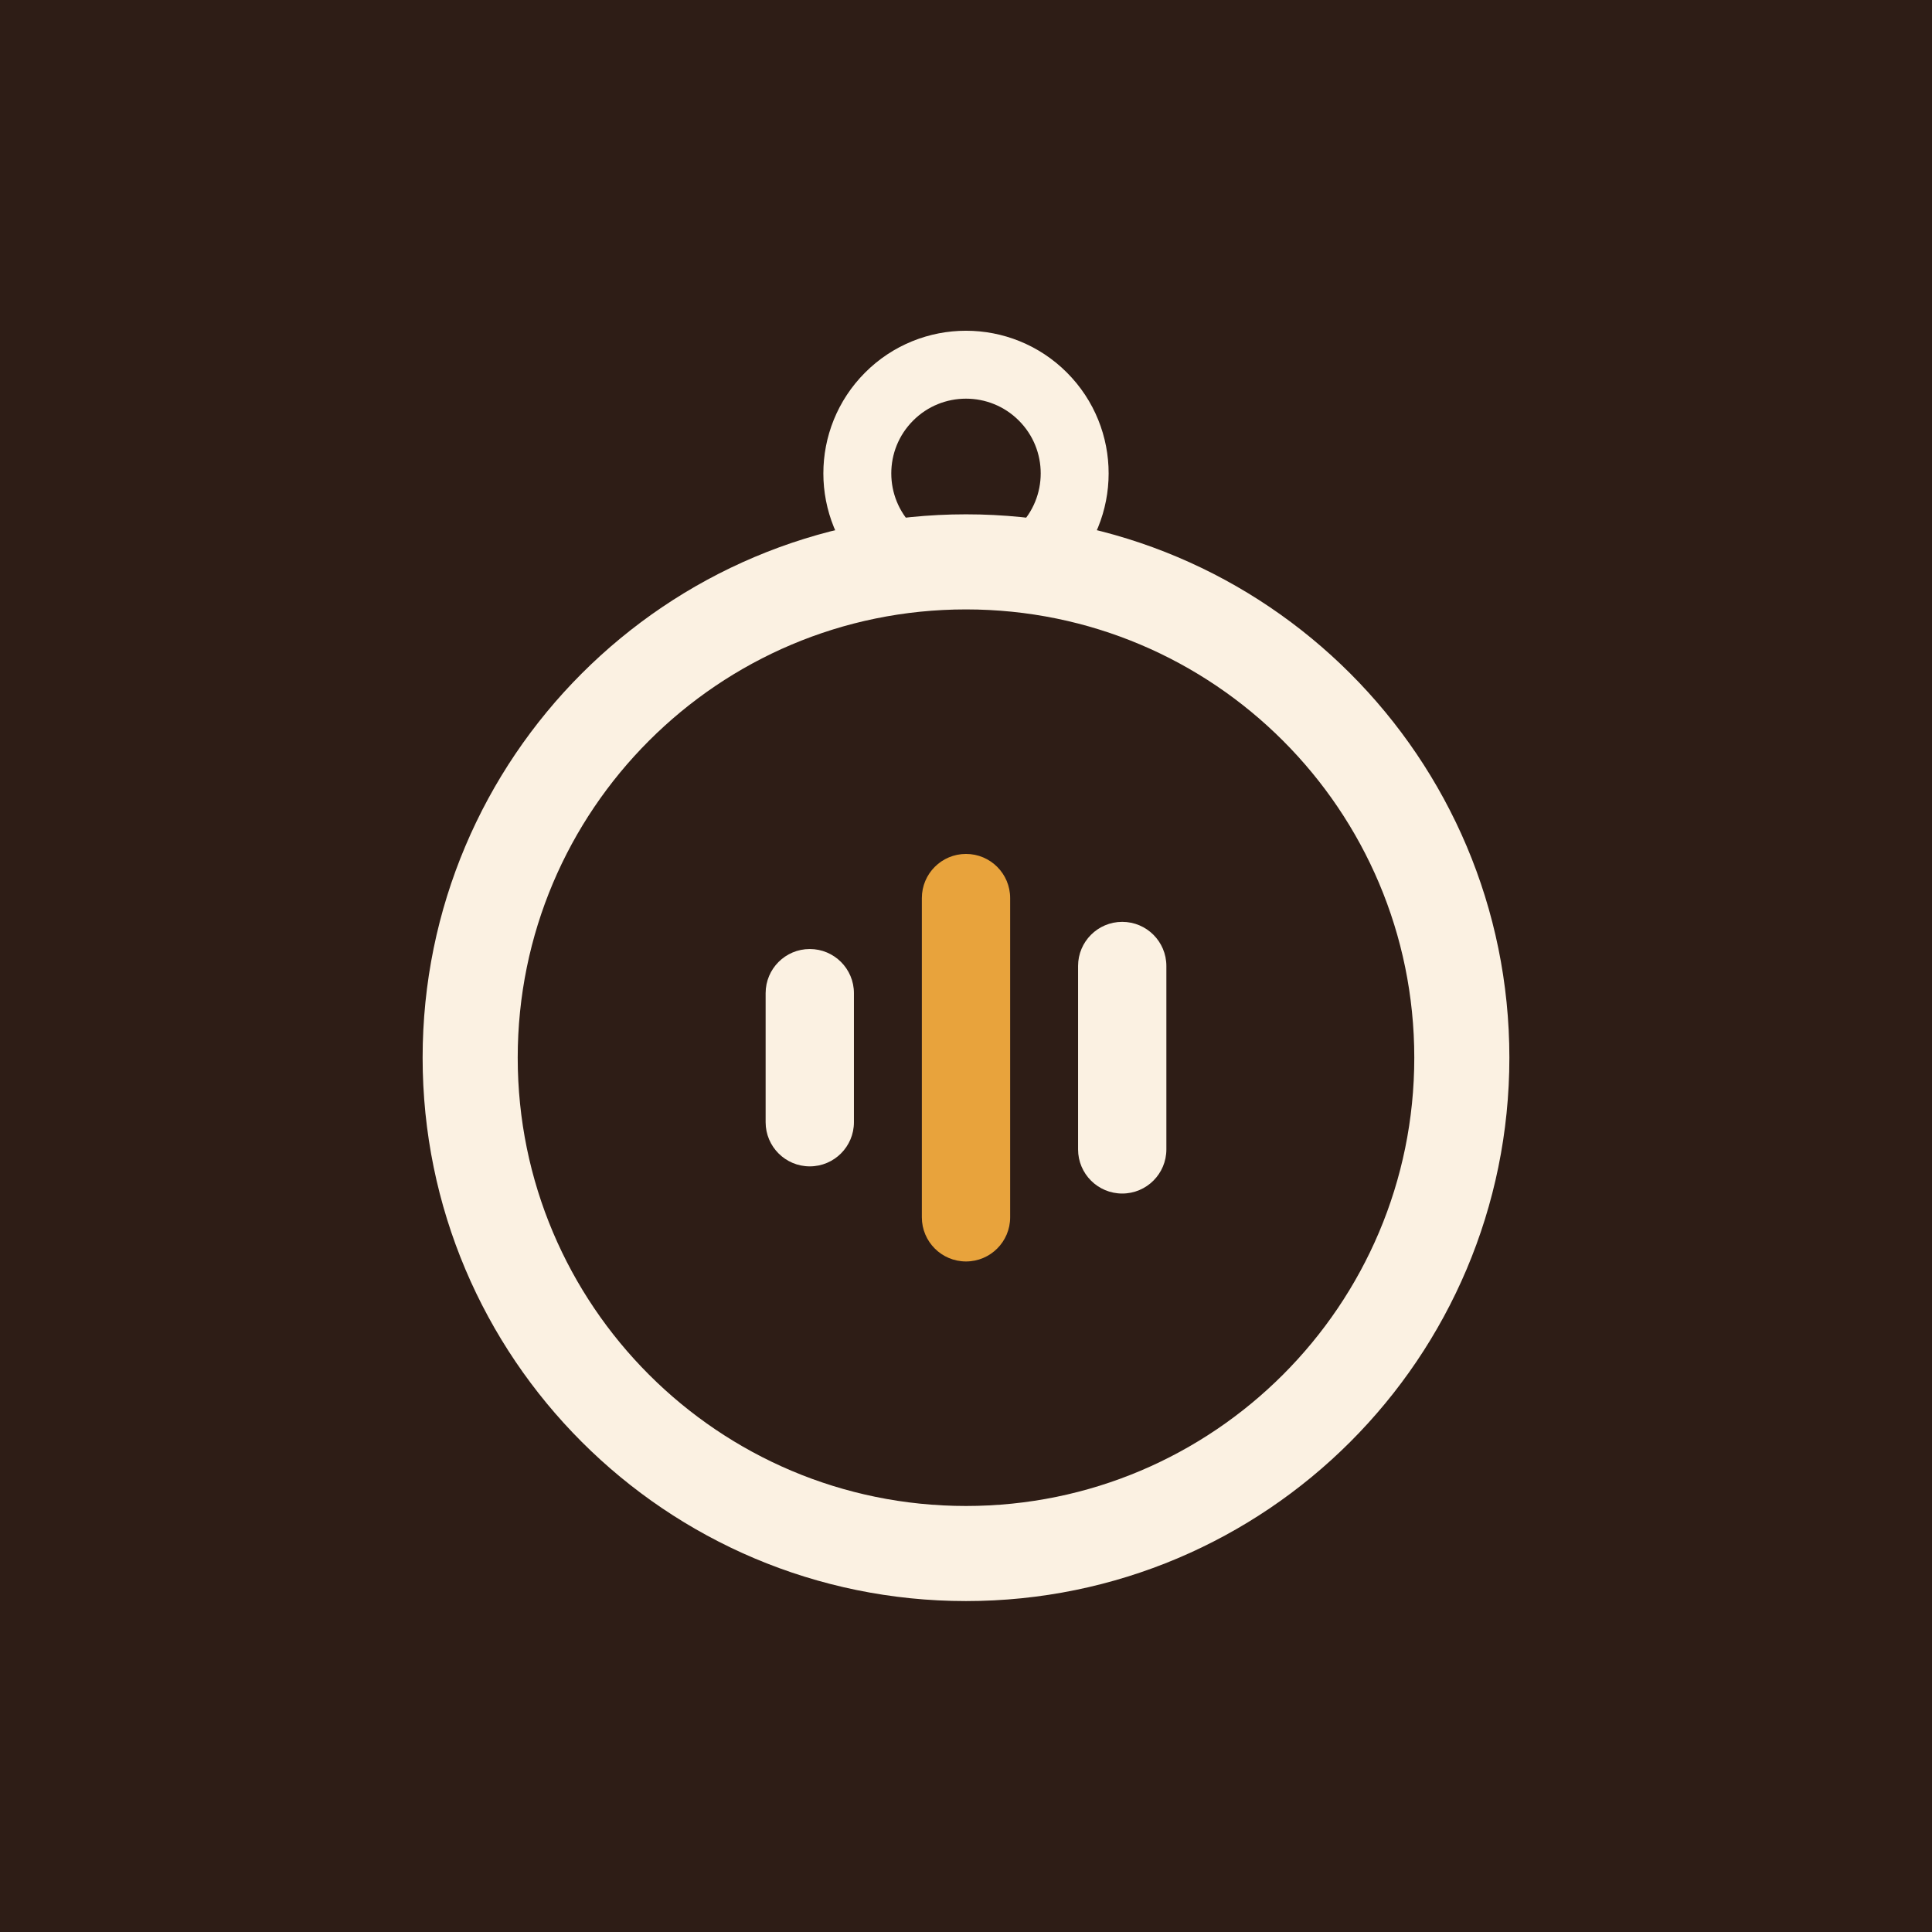
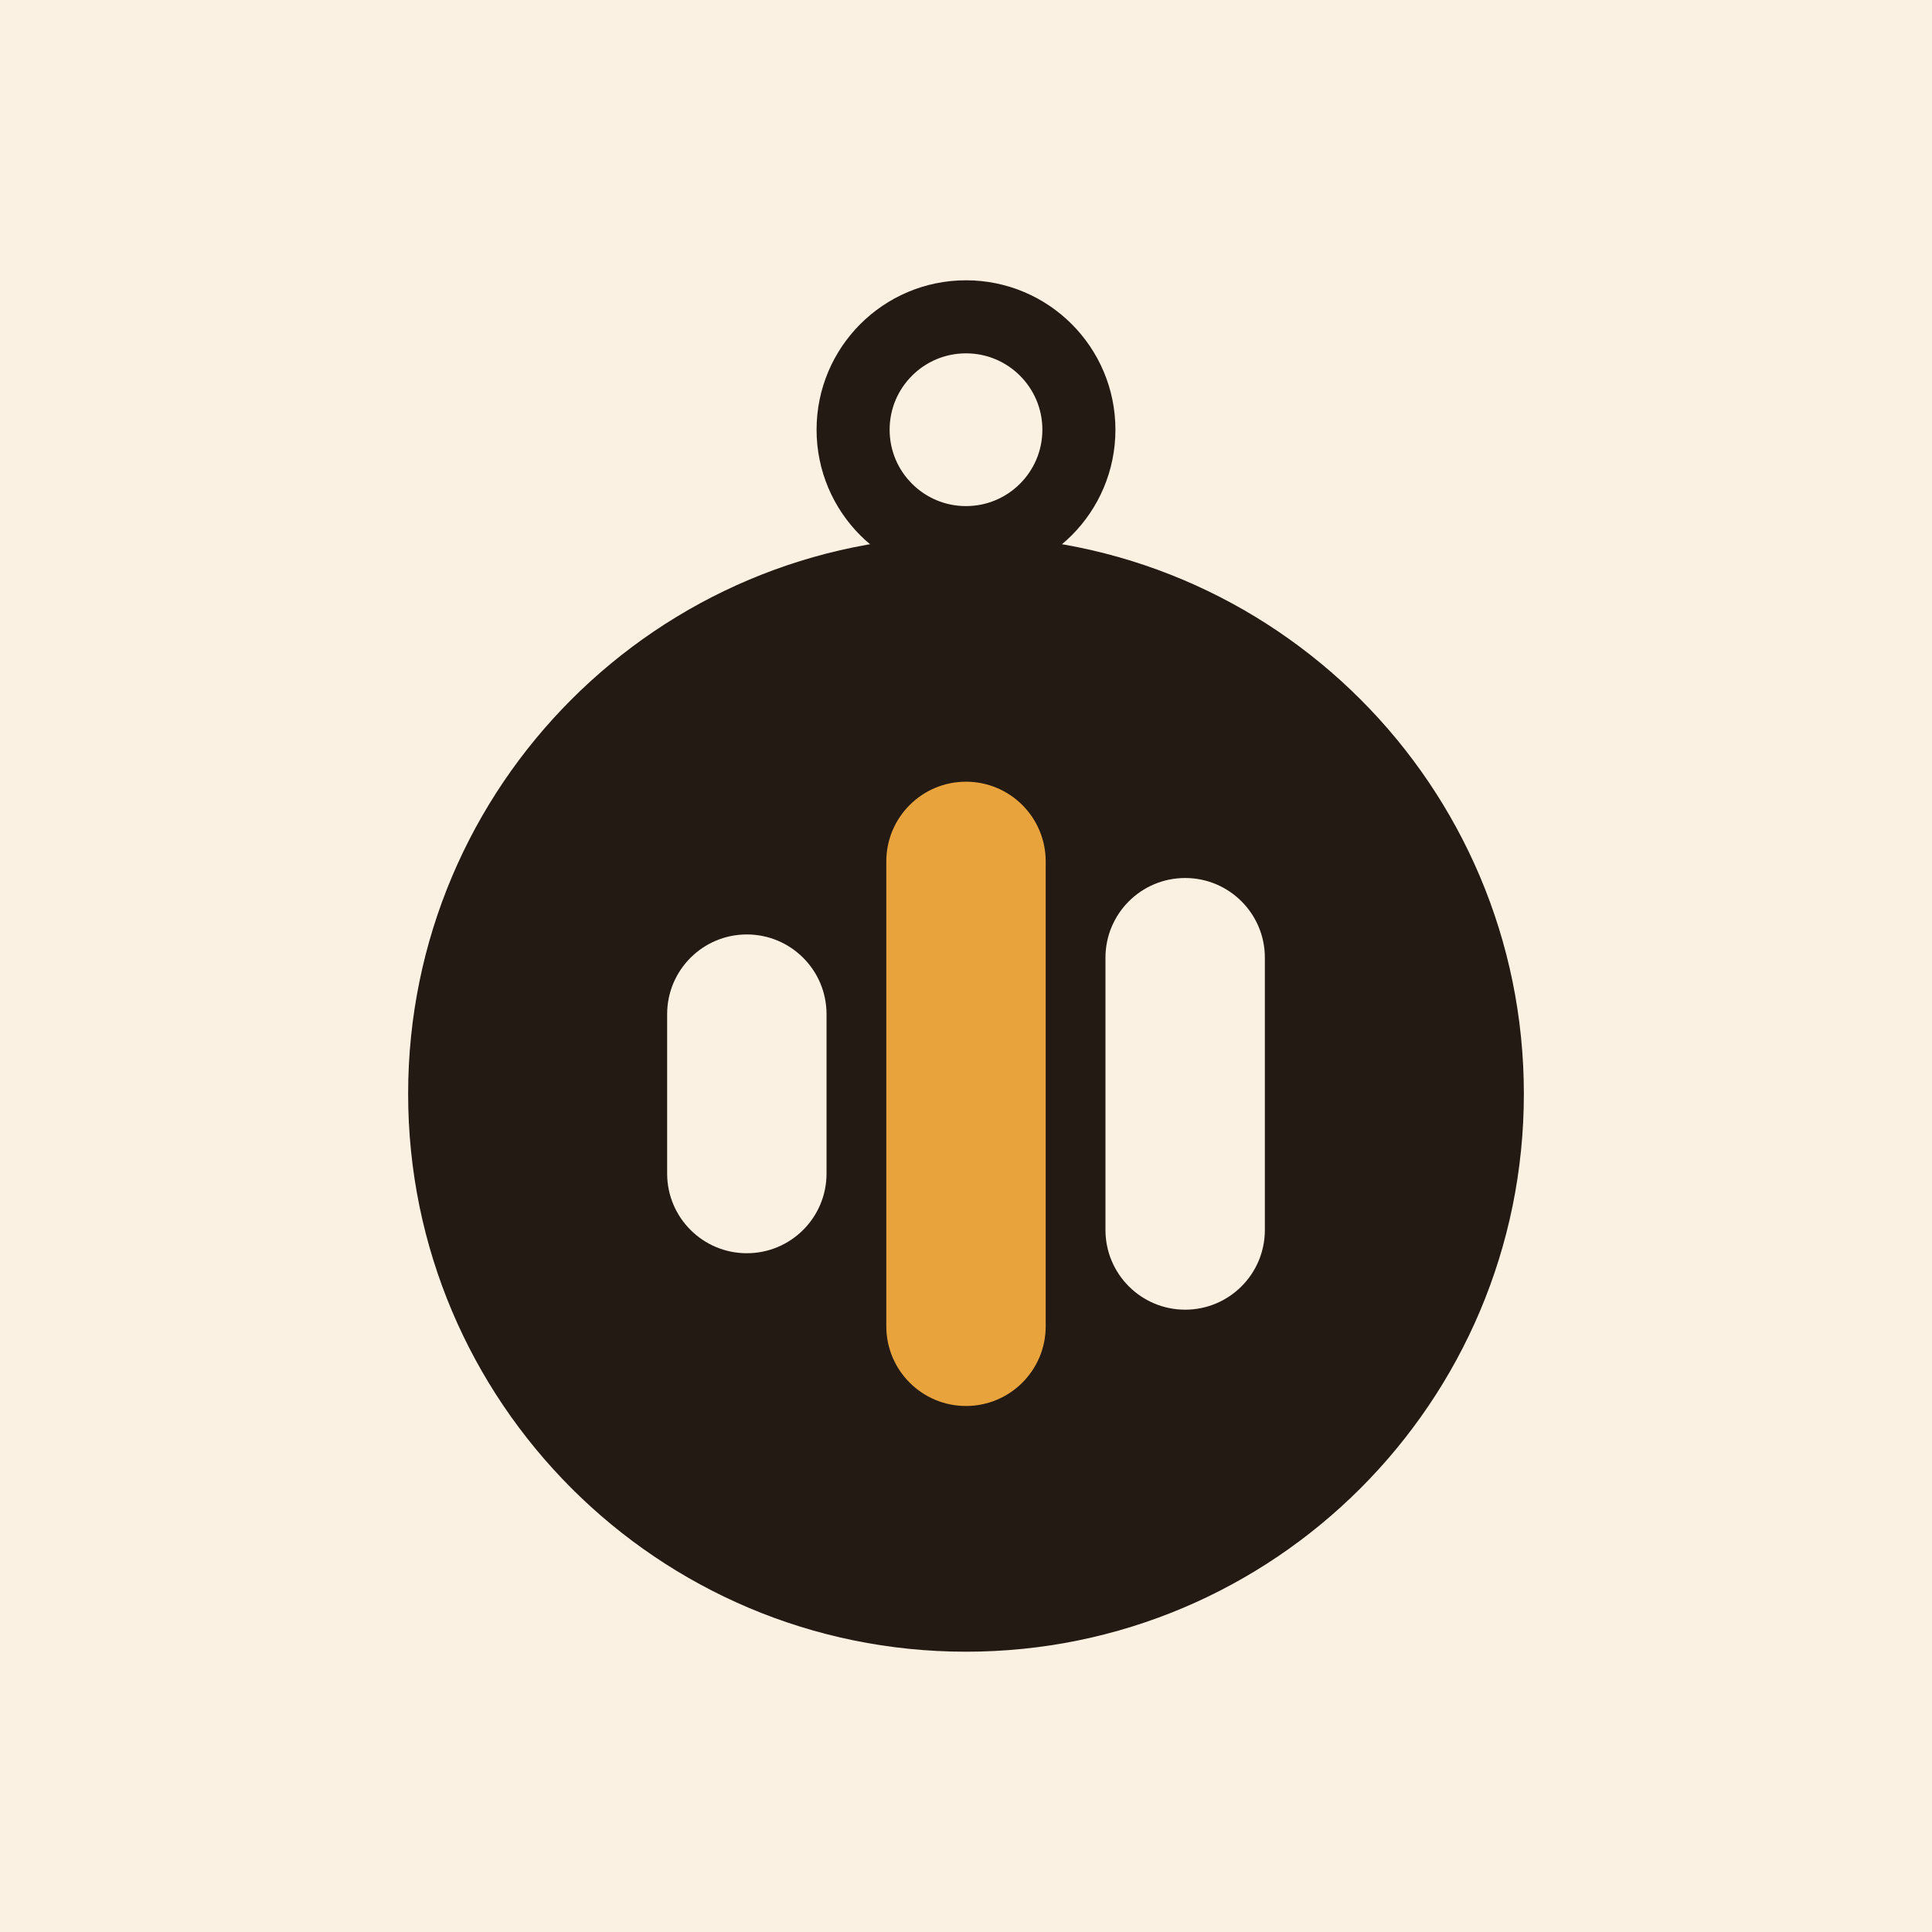
<svg xmlns="http://www.w3.org/2000/svg" viewBox="0 0 512 512" width="512" height="512" role="img" aria-label="Medaljonki ja ääni">
-   <rect width="512" height="512" fill="#2E1D16" />
-   <g transform="translate(256 256) scale(0.9) translate(-256 -256)">
-     <path d="M233.4 133.6 A32 32 0 1 1 278.6 133.6" fill="none" stroke="#FBF1E2" stroke-width="20" stroke-linecap="round" />
-     <circle cx="256" cy="283" r="146" fill="none" stroke="#FBF1E2" stroke-width="28" />
+   <rect width="512" height="512" fill="#FBF1E2" />
+   <g transform="translate(256 256) scale(0.88) translate(-256 -255.5)">
+     <circle cx="256" cy="94" r="34" fill="none" stroke="#241A14" stroke-width="22" />
+     <circle cx="256" cy="294" r="168" fill="#241A14" />
    <g fill="#FBF1E2">
-       <rect x="197" y="251" width="26" height="64" rx="13" />
-       <rect x="289" y="243" width="26" height="80" rx="13" />
+       <rect x="166" y="246" width="48" height="96" rx="24" />
+       <rect x="298" y="229" width="48" height="130" rx="24" />
    </g>
-     <rect x="243" y="223" width="26" height="120" rx="13" fill="#E8A33C" />
+     <rect x="232" y="200" width="48" height="188" rx="24" fill="#E8A33C" />
  </g>
</svg>
